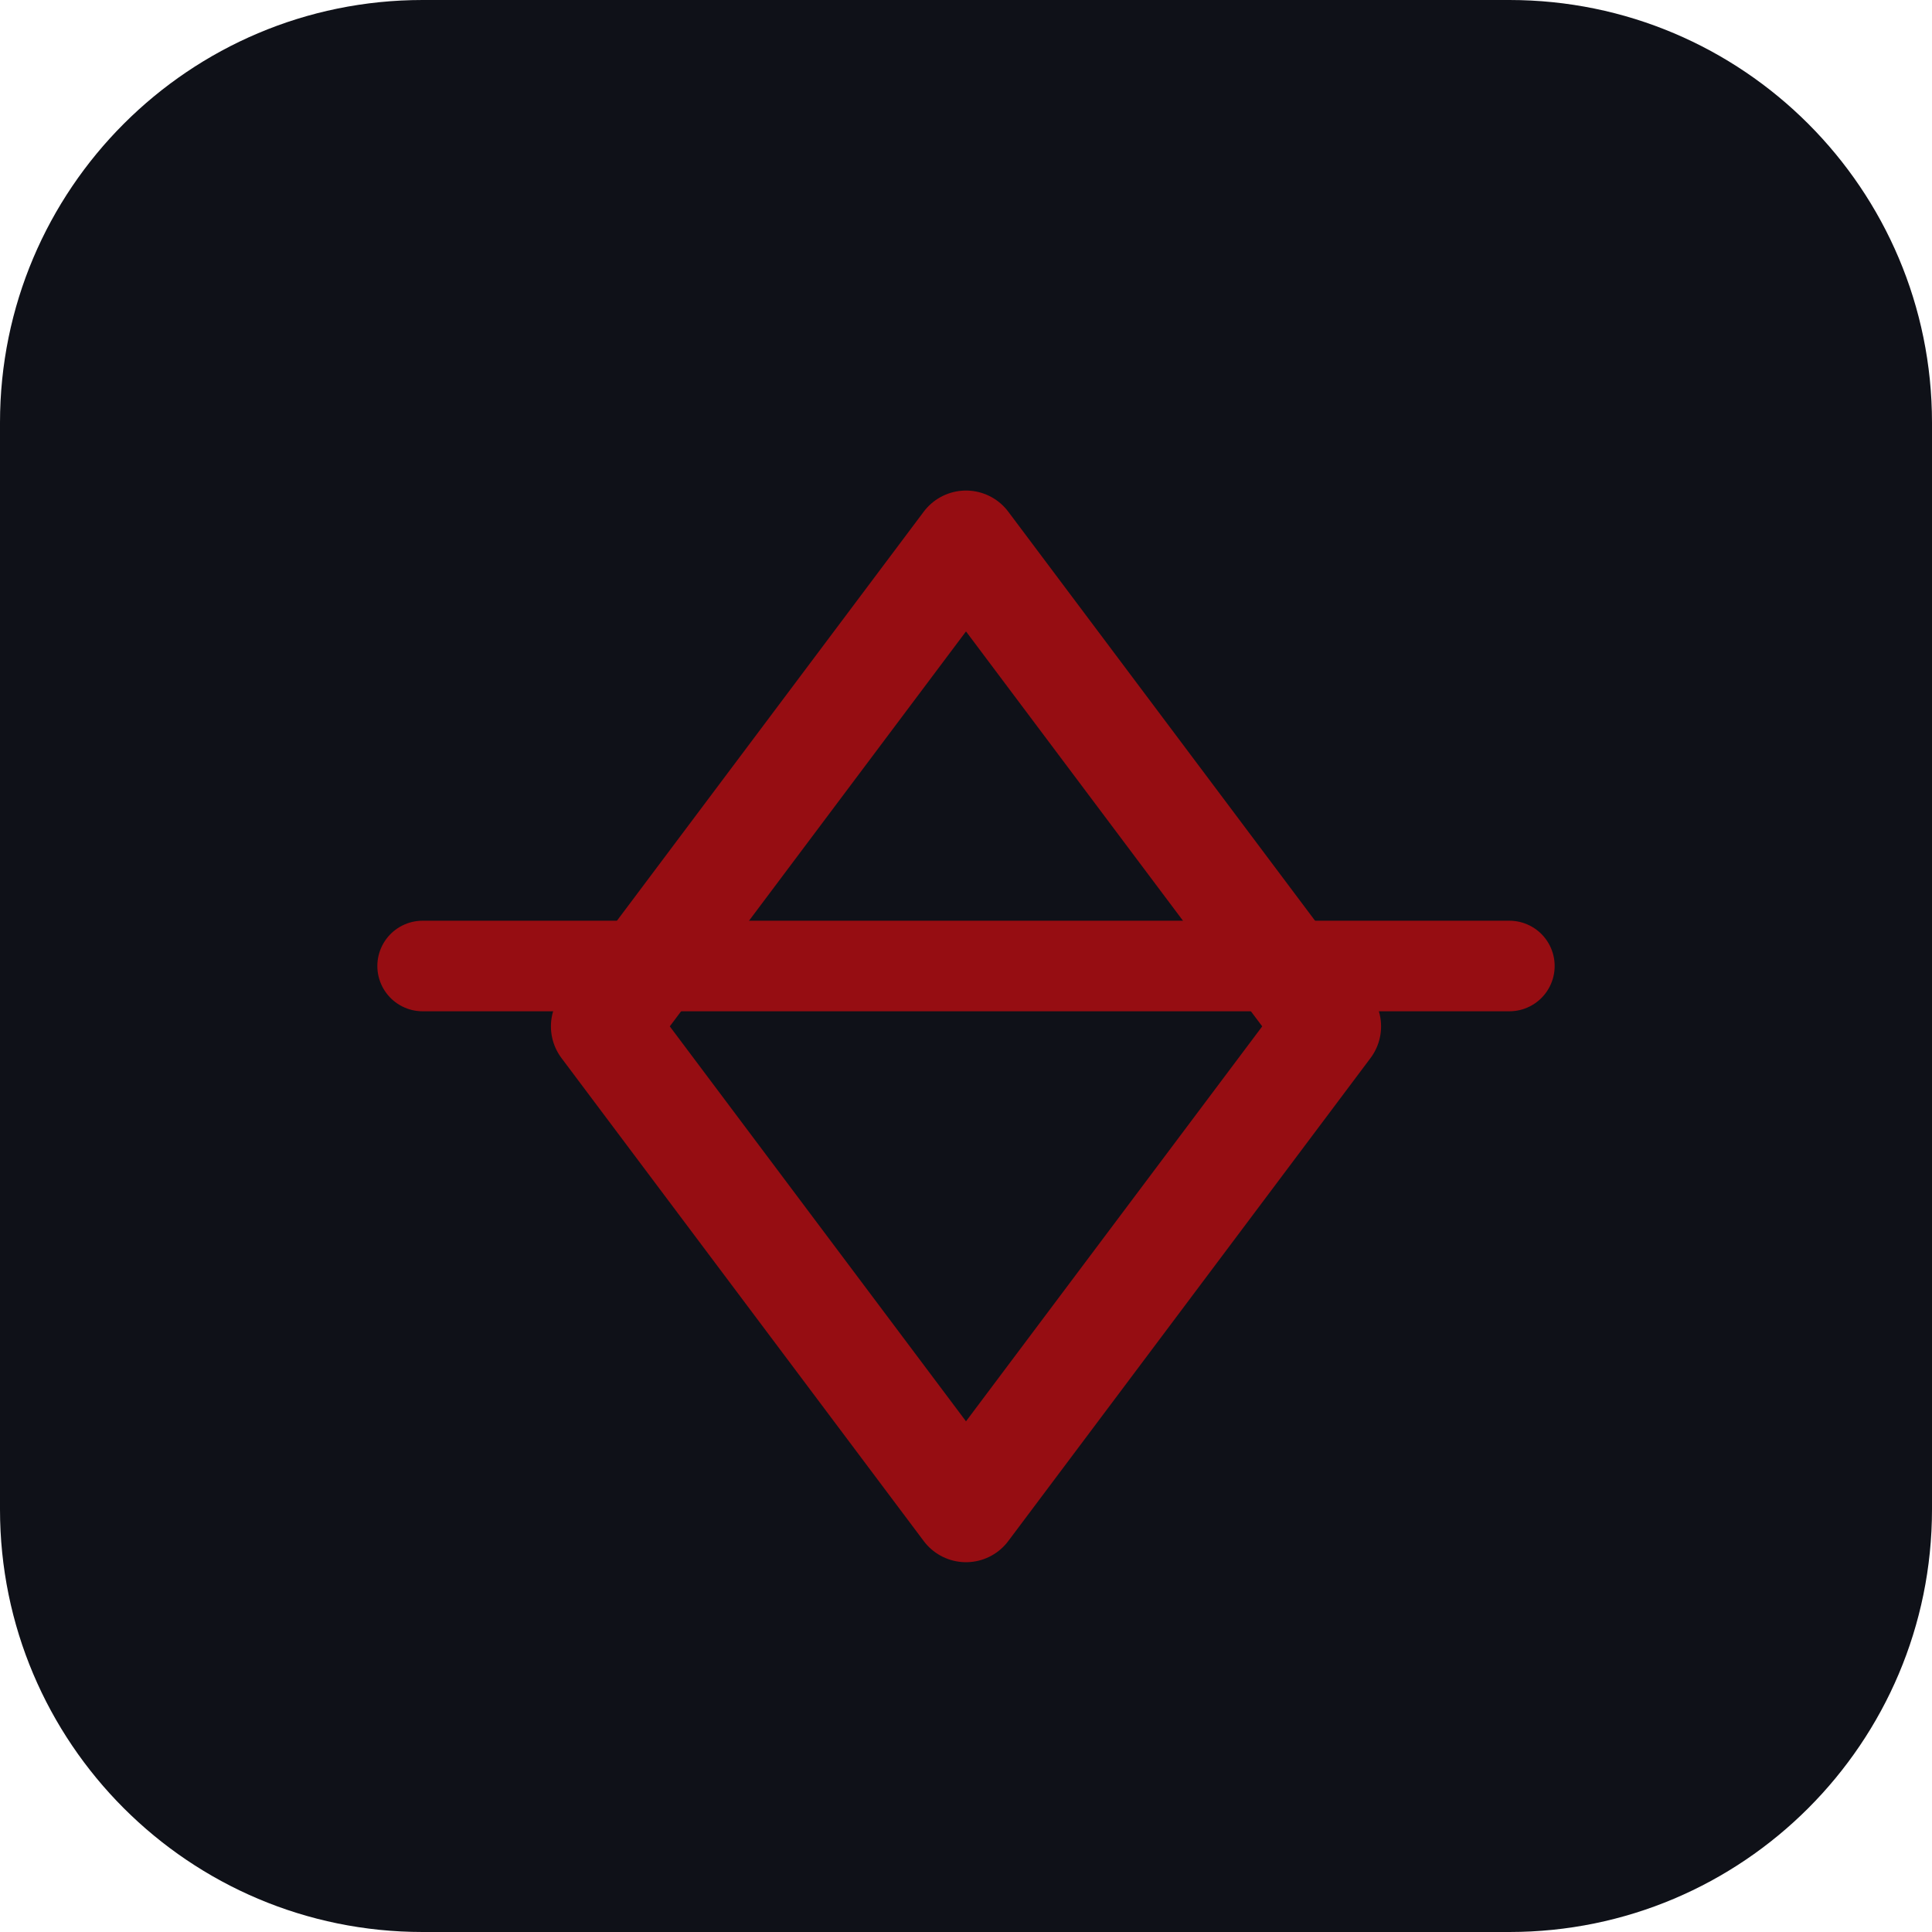
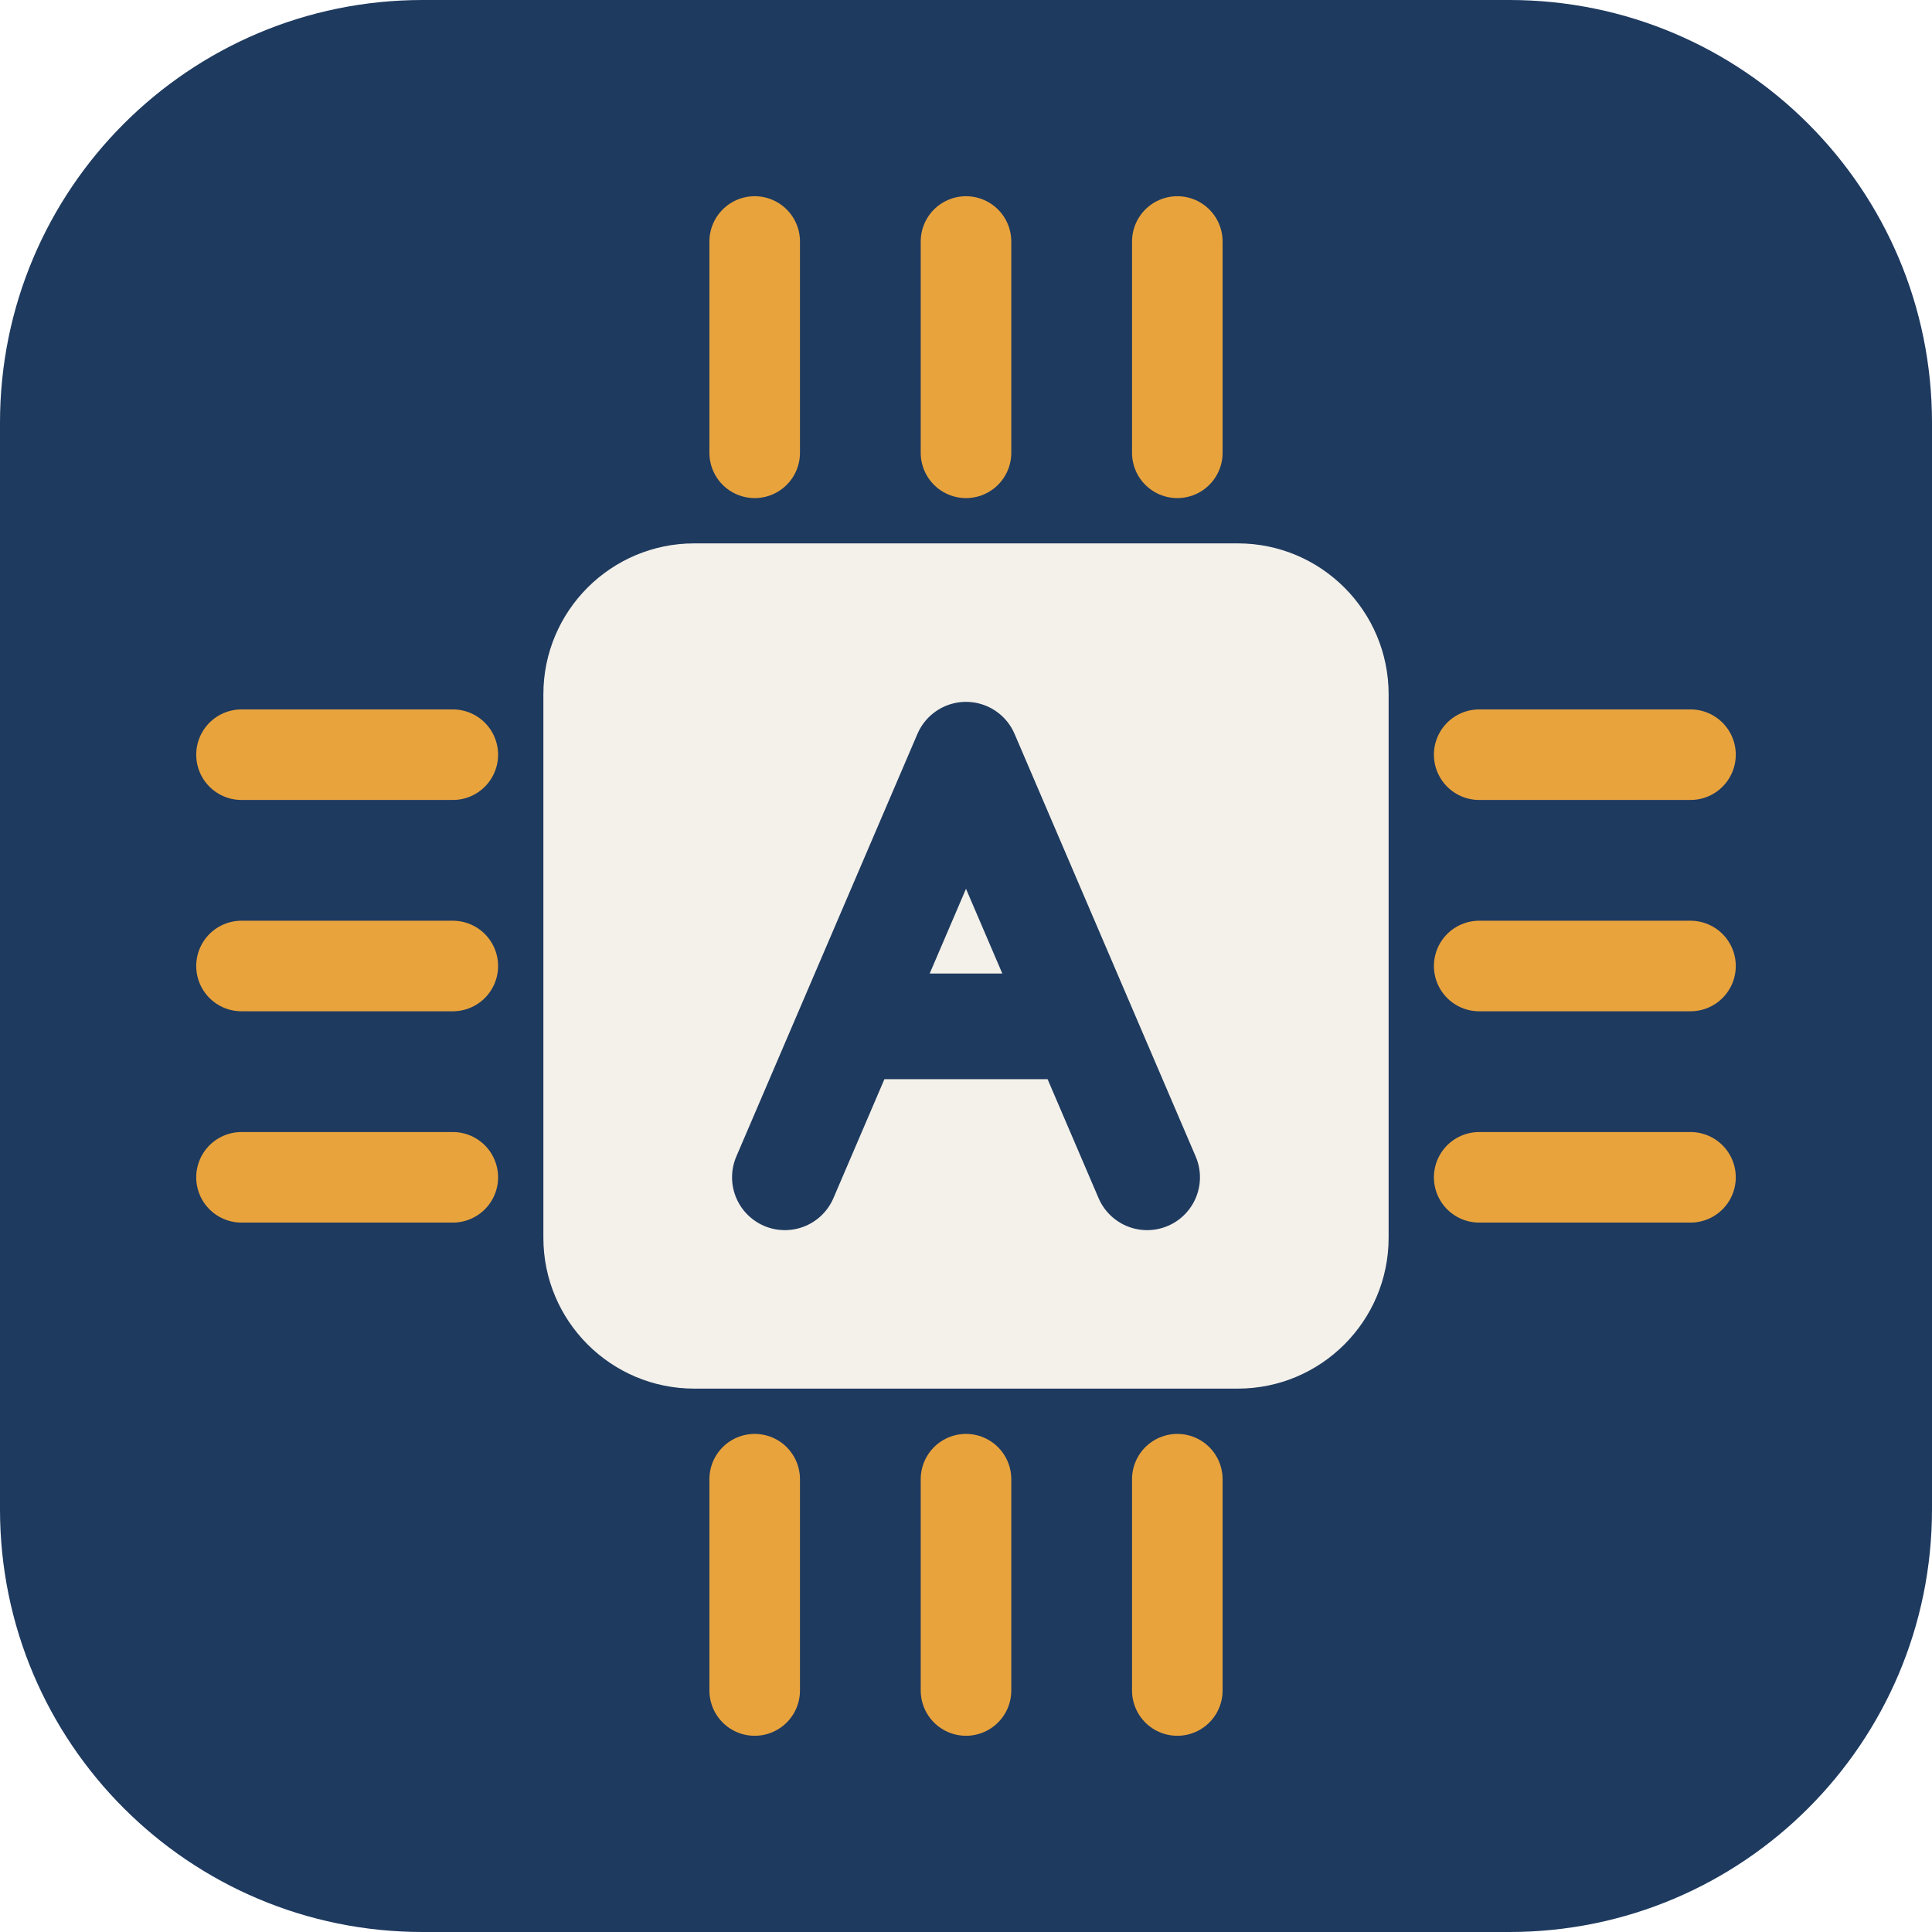
- <svg xmlns="http://www.w3.org/2000/svg" viewBox="0 0 32 32">
-   <rect width="32" height="32" rx="7" fill="#0f1118" />
-   <path d="M16 9l6 8-6 8-6-8z" fill="none" stroke="#960D12" stroke-width="1.75" stroke-linejoin="round" />
-   <line x1="7" y1="16" x2="25" y2="16" stroke="#960D12" stroke-width="1.5" stroke-linecap="round" />
+ <svg xmlns="http://www.w3.org/2000/svg" viewBox="0 0 64 64" width="64" height="64">
+   <rect width="64" height="64" rx="14" fill="#1e3a5f" />
+   <rect x="18" y="18" width="28" height="28" rx="5" fill="#f4f1ea" />
+   <path d="M26 39 L32 25 L38 39 M28.5 34 H35.5" fill="none" stroke="#1e3a5f" stroke-width="3.5" stroke-linecap="round" stroke-linejoin="round" />
+   <path d="M25 8 V15 M32 8 V15 M39 8 V15 M25 49 V56 M32 49 V56 M39 49 V56 M8 25 H15 M8 32 H15 M8 39 H15 M49 25 H56 M49 32 H56 M49 39 H56" stroke="#e8a33d" stroke-width="3" stroke-linecap="round" />
</svg>
